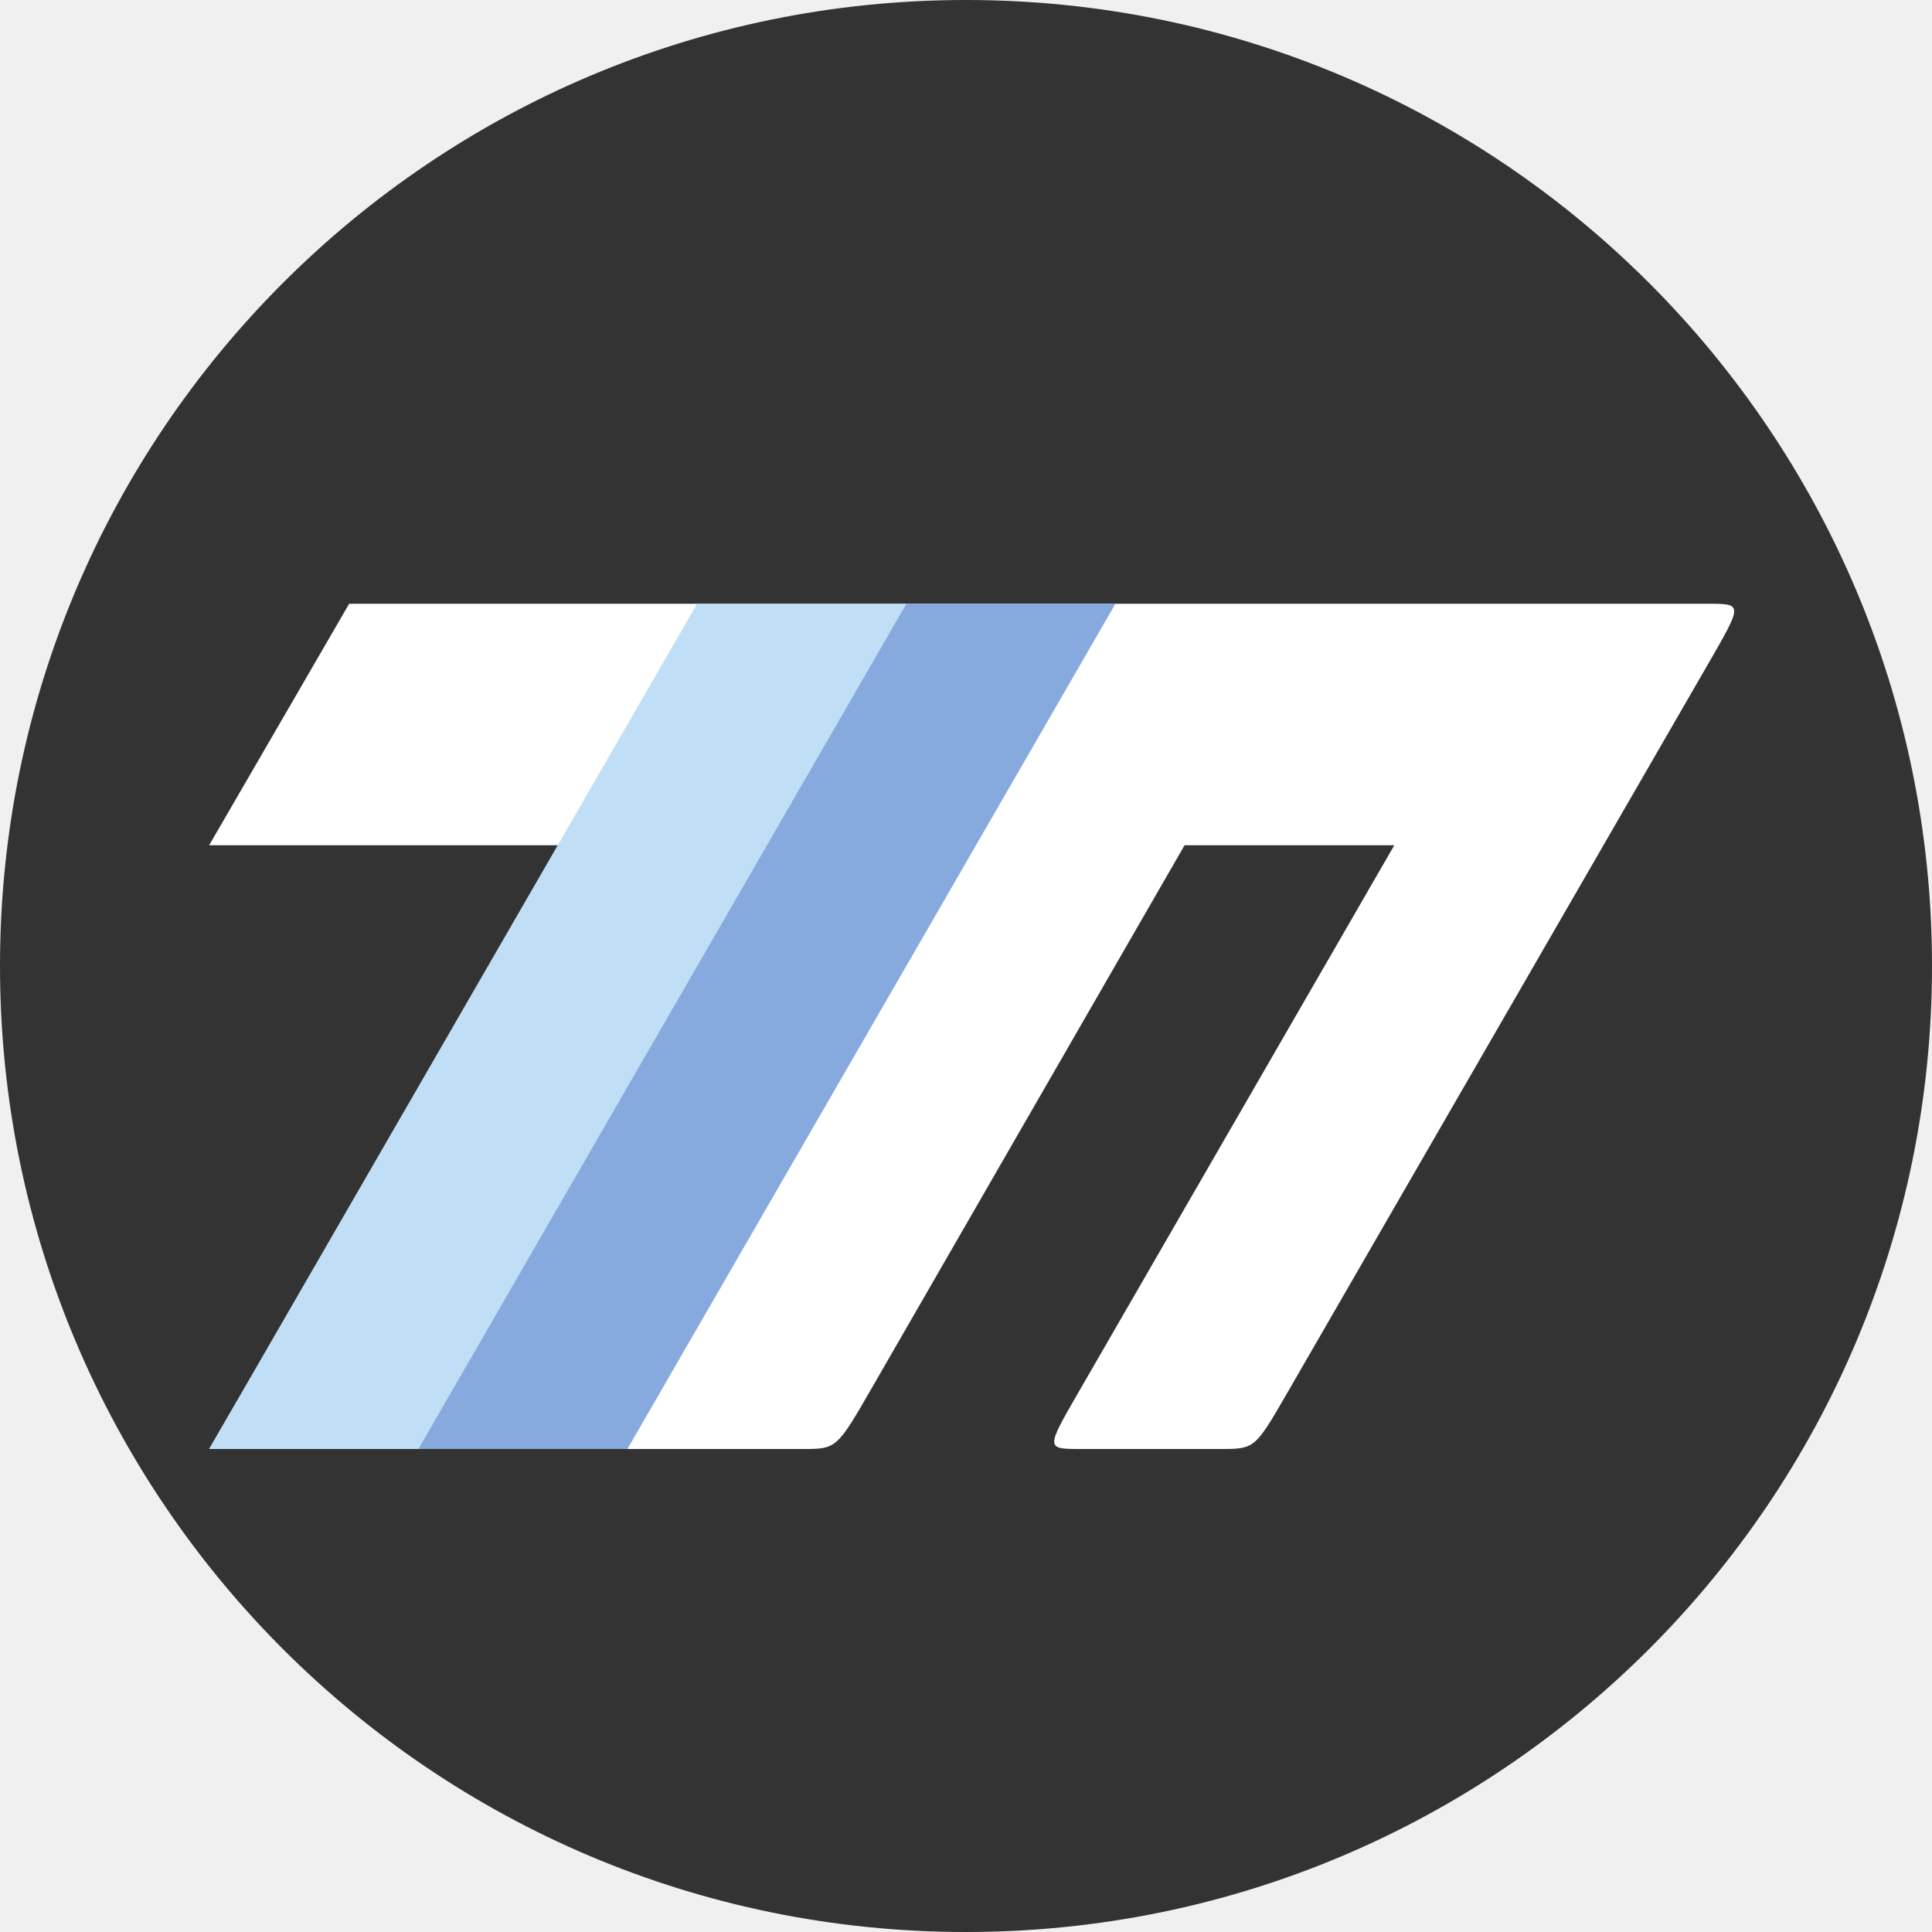
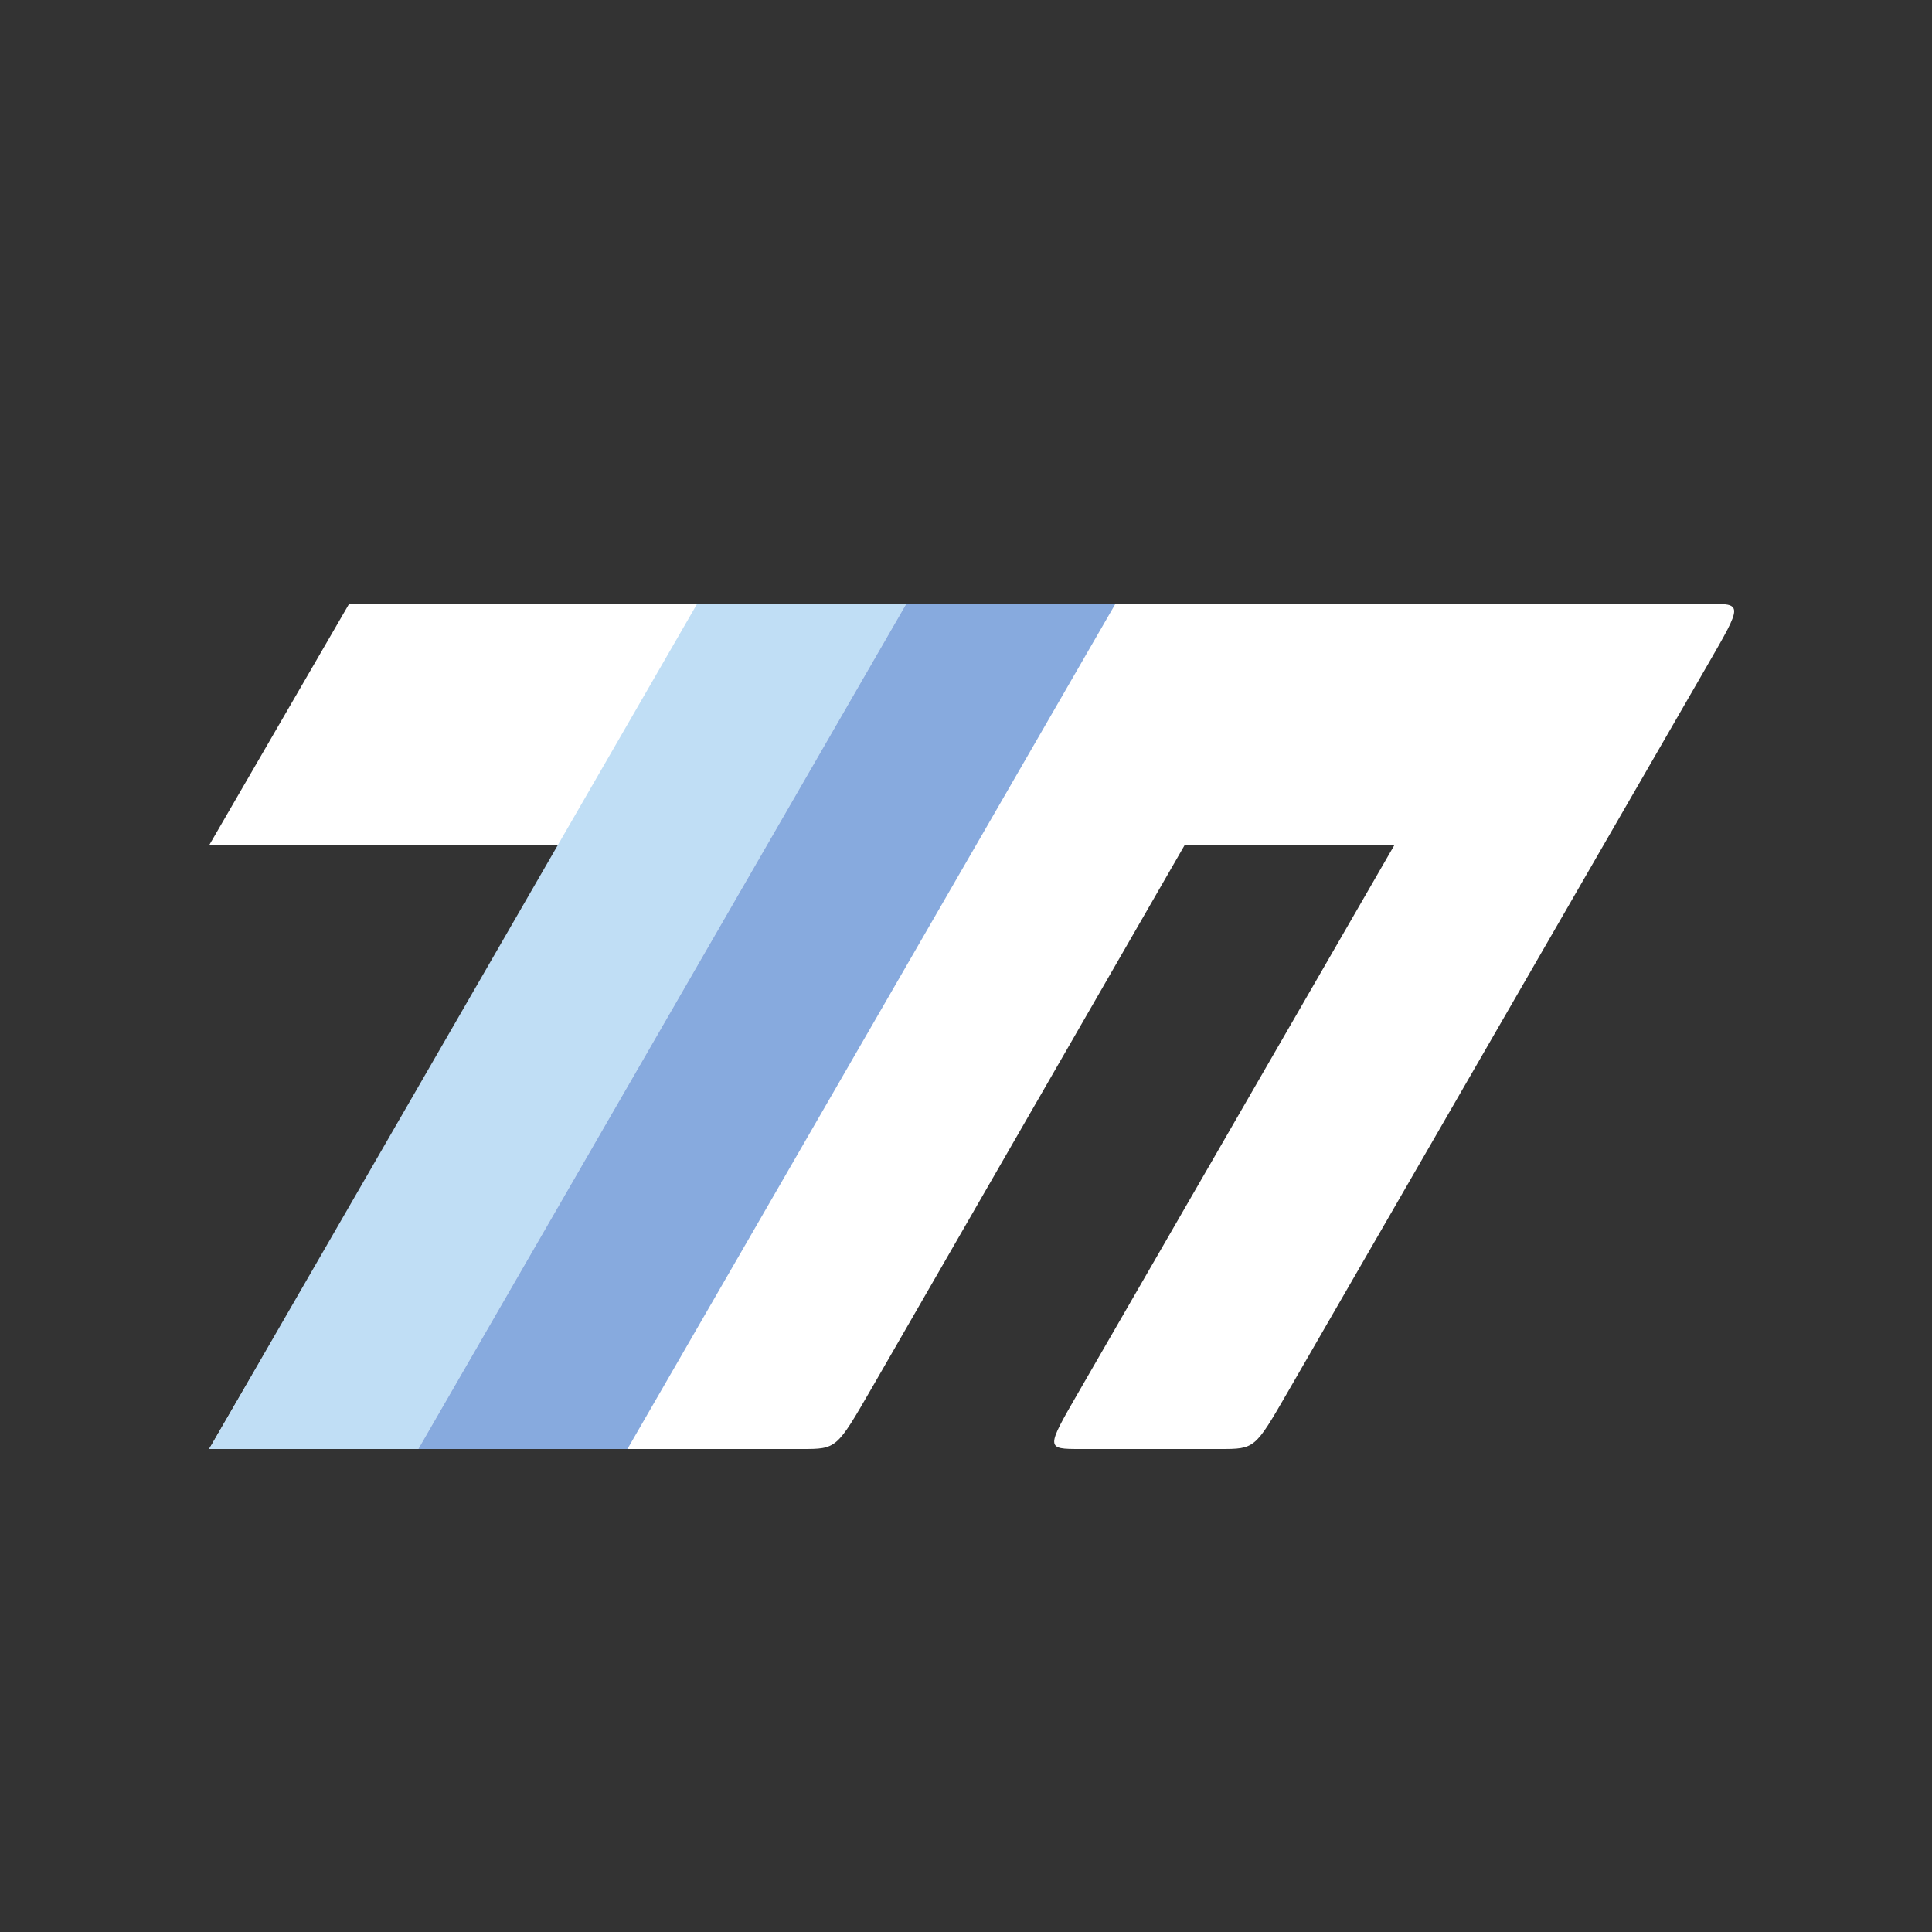
<svg xmlns="http://www.w3.org/2000/svg" width="1024" height="1024" viewBox="0 0 270.933 270.933" version="1.1" id="svg8">
  <defs id="defs2" />
  <g id="layer2" style="display:inline" transform="translate(0,-26.06667)">
-     <circle id="path3792" cx="135.467" cy="161.533" style="display:inline;fill:#333333;fill-opacity:1;stroke:none;stroke-width:0.358" r="135.467" />
+     <rect style="fill:#333333;fill-opacity:1;stroke:none;stroke-width:0.358;stroke-miterlimit:4;stroke-dasharray:none" id="rect885" width="271.297" height="270.933" x="0" y="26.067" />
    <path style="fill:#ffffff;fill-opacity:1;stroke:none;stroke-width:0.327px;stroke-linecap:butt;stroke-linejoin:miter;stroke-opacity:1" d="M 48.965,110.733 H 239.523 c 4.888,0 4.888,0 0,8.467 L 180.595,221.266 c -4.619,8 -4.619,8 -9.507,8 h -19.553 c -4.888,0 -4.888,0 -0.269,-8 l 44.264,-76.666 h -29.412 l -43.911,76.2 c -4.888,8.467 -4.888,8.467 -9.776,8.467 H 29.329 l 49.3,-84.666 h -49.3 z" id="path4834" />
    <path style="fill:#c0def5;fill-opacity:1;stroke:none;stroke-width:0.358px;stroke-linecap:butt;stroke-linejoin:miter;stroke-opacity:1" d="M 97.765,110.733 H 127.094 L 58.659,229.266 H 29.329 Z" id="path4836" />
    <path style="fill:#87aade;fill-opacity:1;stroke:none;stroke-width:0.358px;stroke-linecap:butt;stroke-linejoin:miter;stroke-opacity:1" d="M 58.659,229.266 127.094,110.733 h 29.329 L 87.988,229.266 Z" id="path4838" />
  </g>
  <g id="layer1" style="display:inline" transform="translate(0,-26.06667)" />
</svg>
